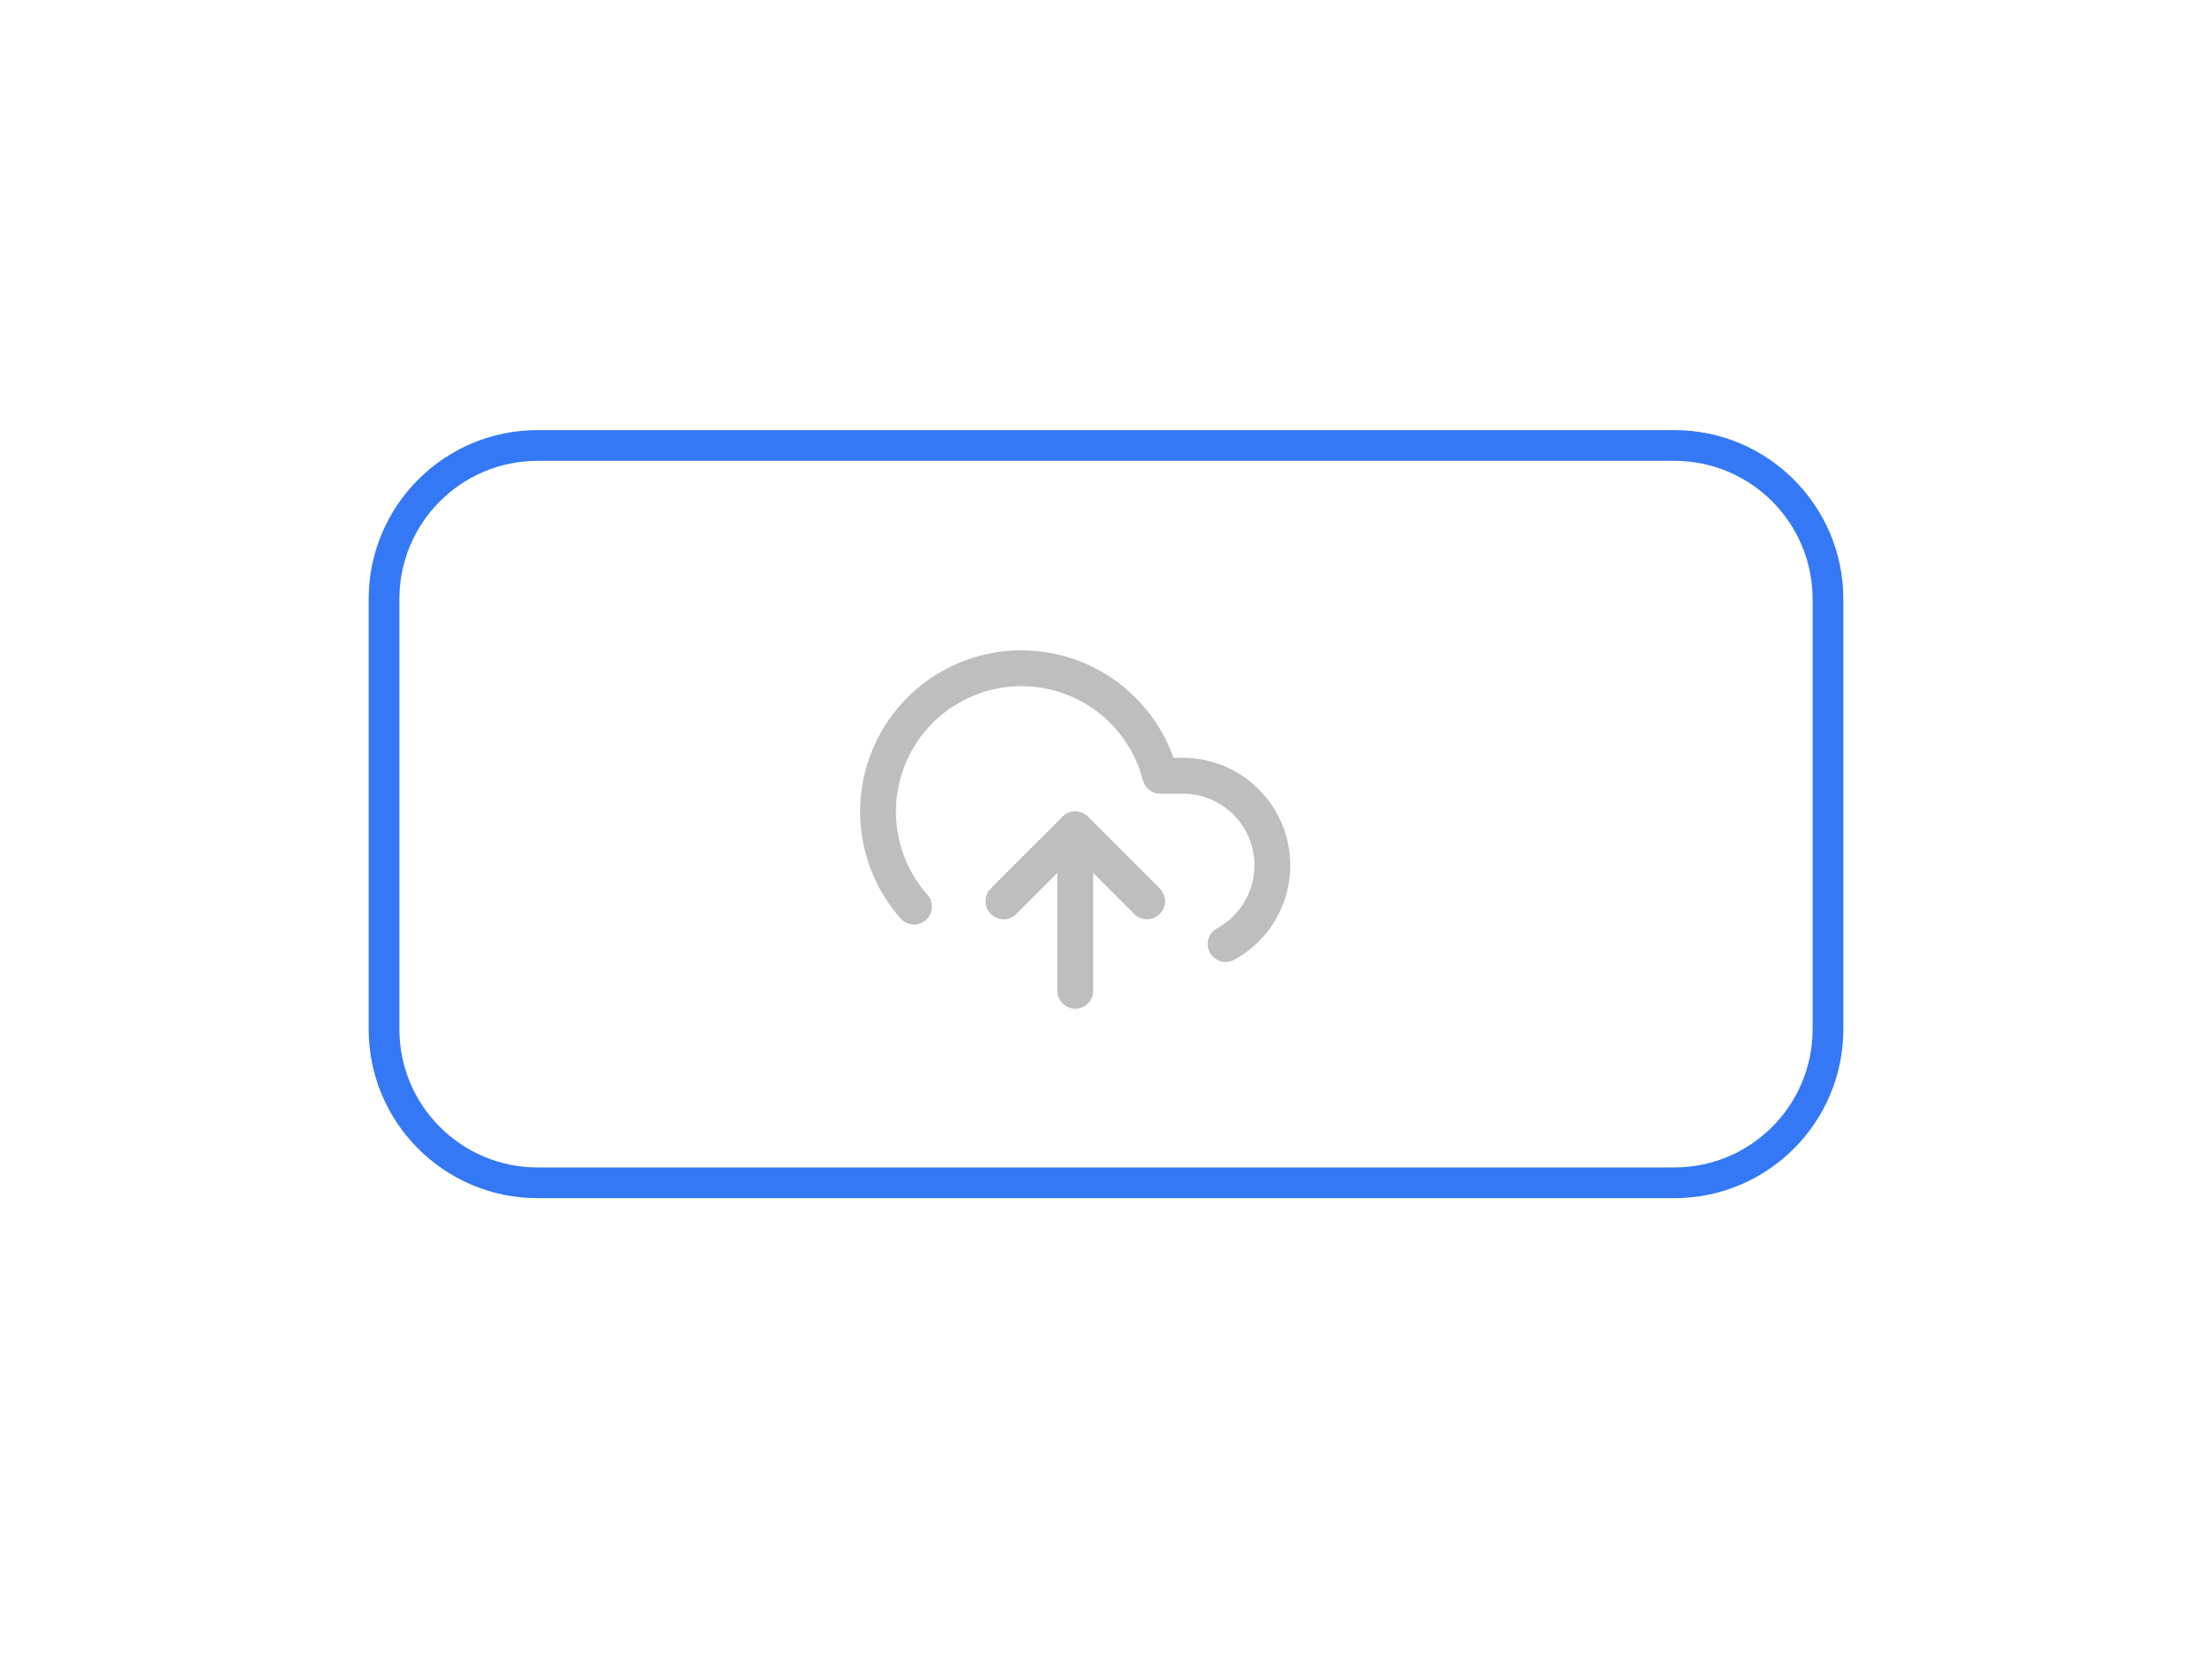
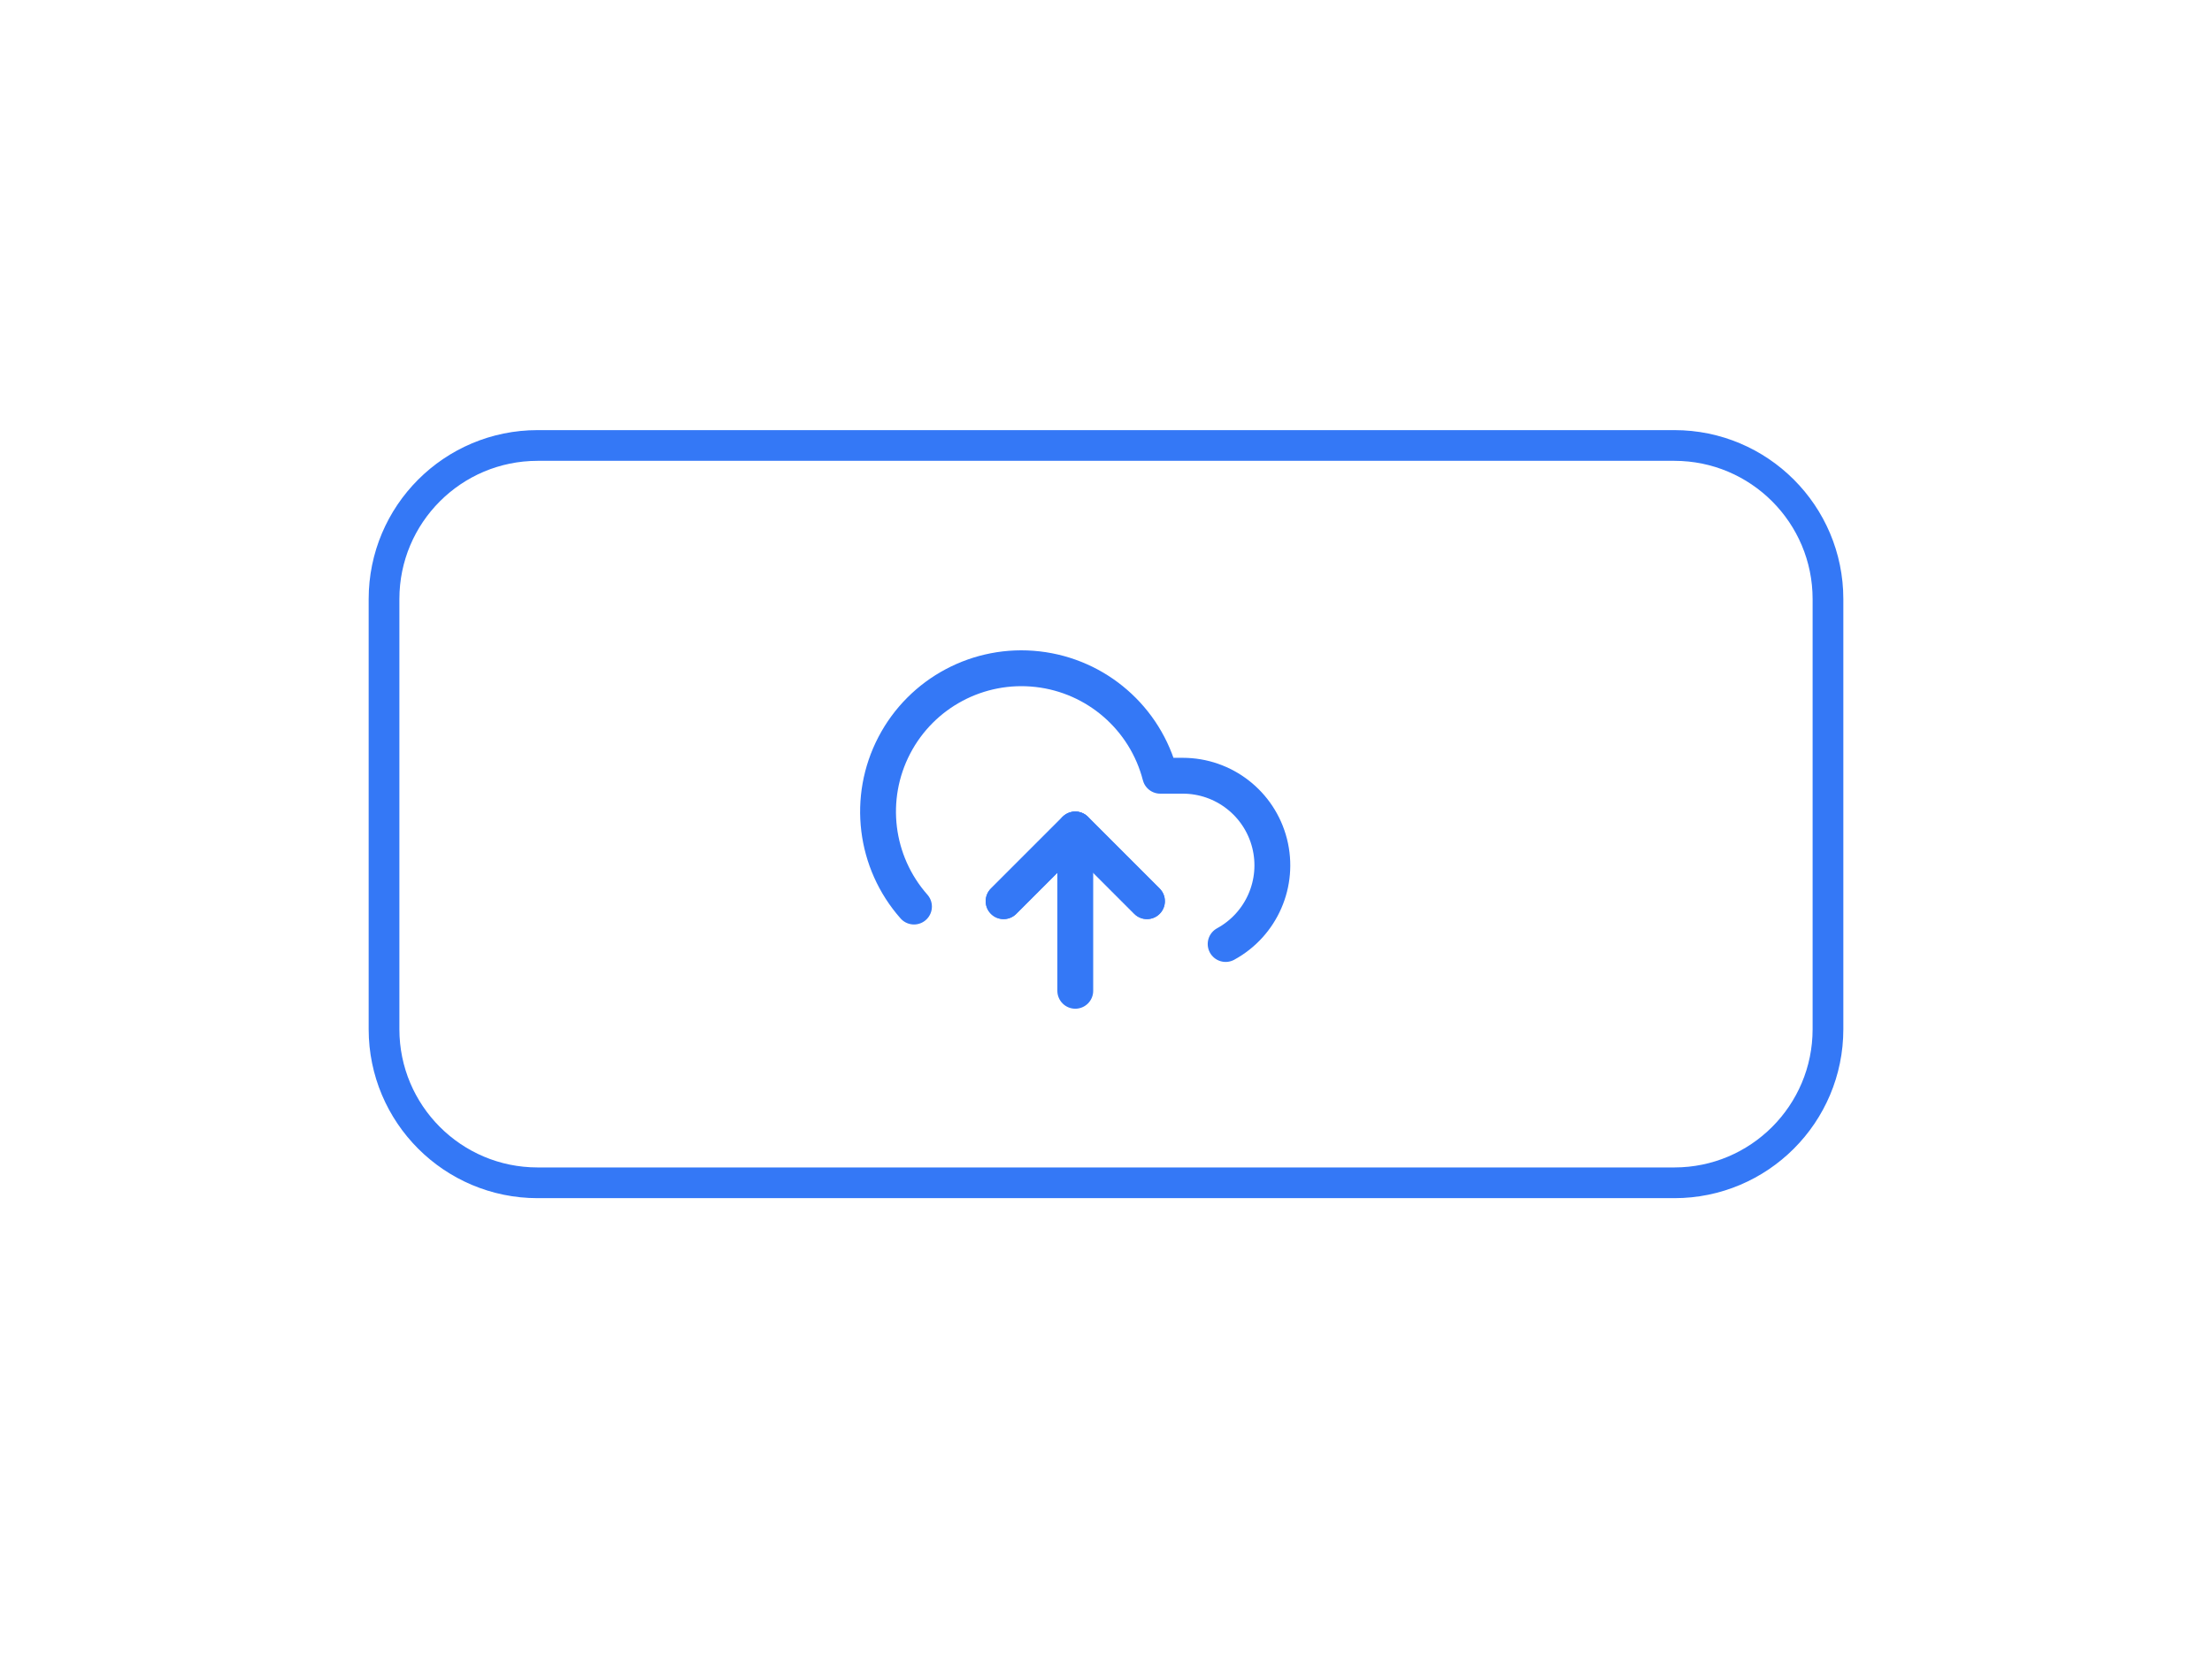
<svg xmlns="http://www.w3.org/2000/svg" width="72" height="54" viewBox="0 0 72 54" fill="none">
  <rect x="12.5" y="14.5" width="47" height="24" rx="5" stroke="#3478f6" />
-   <svg x="28" y="20" width="14" height="14" viewBox="0 0 24 24" stroke="#bebebe" stroke-width="2" stroke-linecap="round" stroke-linejoin="round">
+   <svg x="28" y="20" width="14" height="14" viewBox="0 0 24 24" stroke="#3478f6" stroke-width="2" stroke-linecap="round" stroke-linejoin="round">
    <polyline points="16 16 12 12 8 16" />
    <line x1="12" y1="12" x2="12" y2="21" />
    <path d="M20.39 18.39A5 5 0 0 0 18 9h-1.26A8 8 0 1 0 3 16.3" />
    <polyline points="16 16 12 12 8 16" />
  </svg>
</svg>
